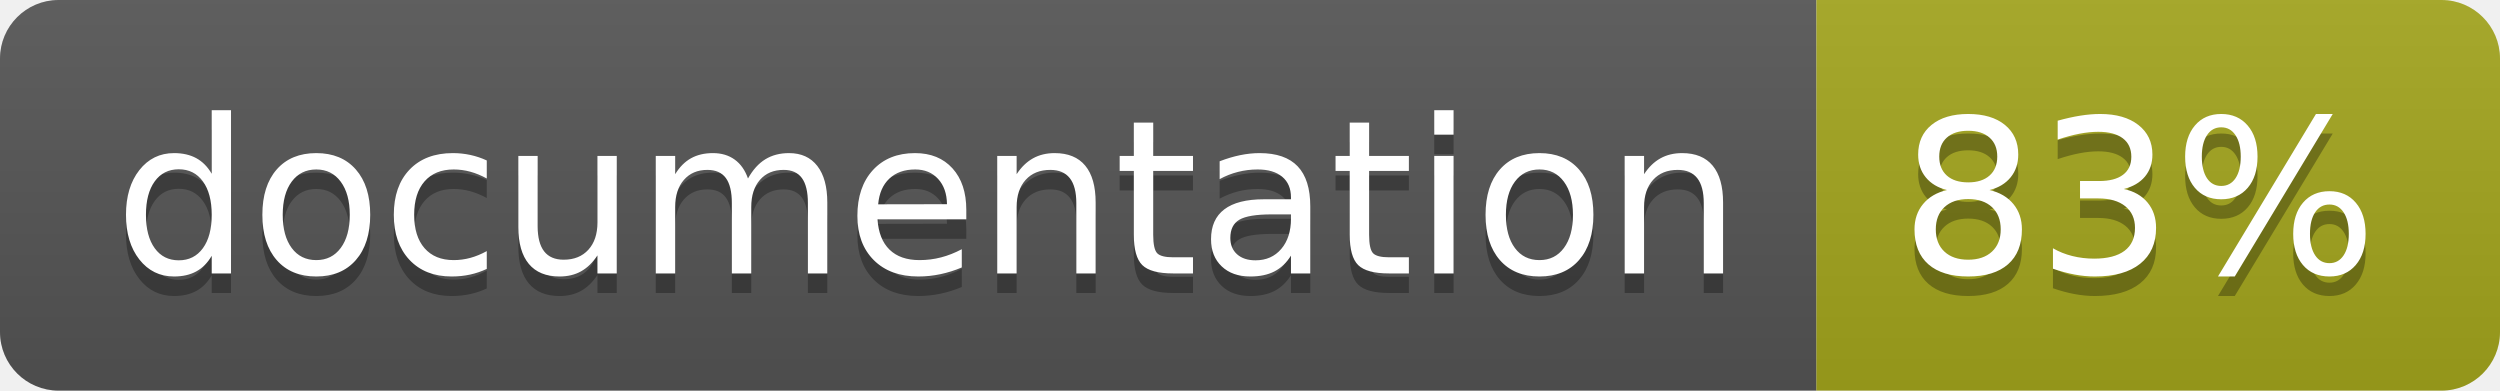
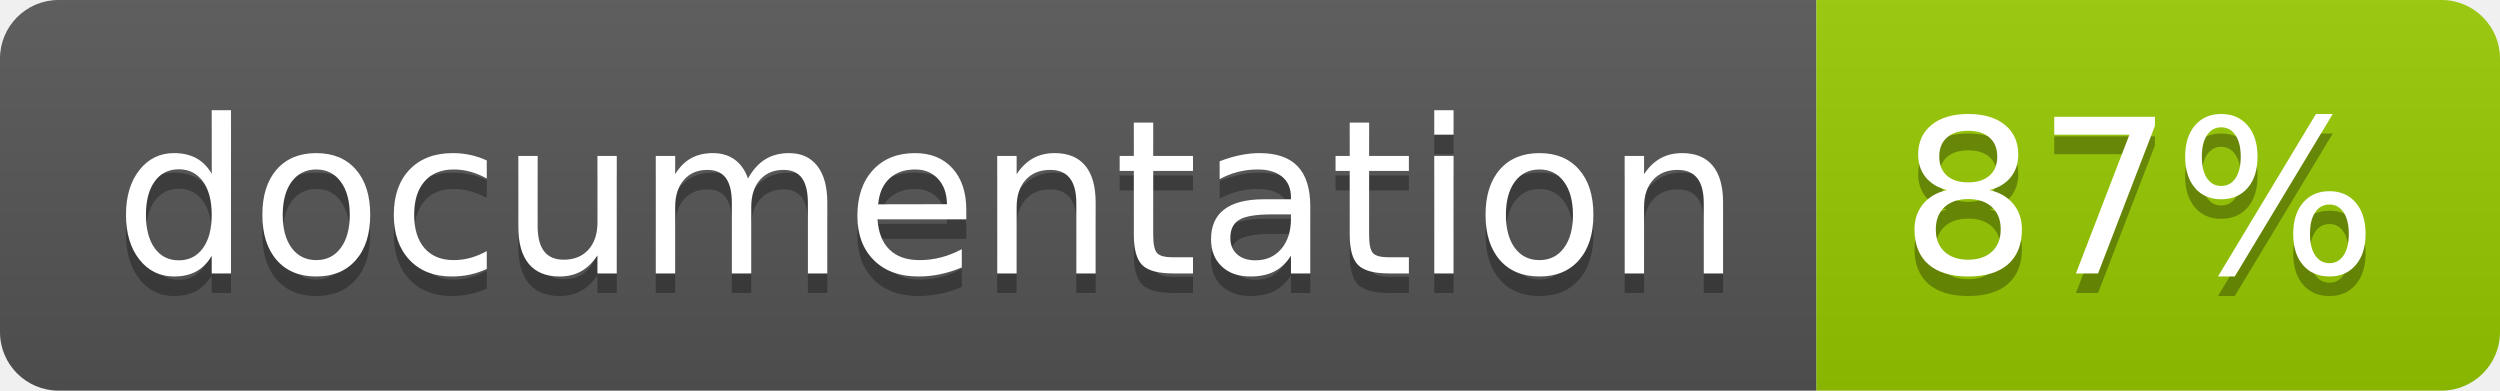
<svg xmlns="http://www.w3.org/2000/svg" width="128" height="20">
  <linearGradient id="b" x2="0" y2="100%">
    <stop offset="0" stop-color="#bbb" stop-opacity=".1" />
    <stop offset="1" stop-opacity=".1" />
  </linearGradient>
  <clipPath id="a">
    <rect width="128" height="20" rx="3" fill="#fff" />
  </clipPath>
  <g clip-path="url(#a)">
    <path fill="#555" d="M0 0h93v20H0z" />
-     <path fill="#a4a61d" d="M93 0h35v20H93z" />
+     <path fill="#97CA00" d="M93 0h35v20H93z" />
    <path fill="url(#b)" d="M0 0h128v20H0z" />
  </g>
  <g fill="#fff" text-anchor="middle" font-family="DejaVu Sans,Verdana,Geneva,sans-serif" font-size="110">
    <text x="475" y="150" fill="#010101" fill-opacity=".3" transform="scale(.1)" textLength="830">
      documentation
    </text>
    <text x="475" y="140" transform="scale(.1)" textLength="830">
      documentation
    </text>
    <text x="1095" y="150" fill="#010101" fill-opacity=".3" transform="scale(.1)" textLength="250">
-       83%
+       87%
    </text>
    <text x="1095" y="140" transform="scale(.1)" textLength="250">
-       83%
+       87%
    </text>
  </g>
</svg>
